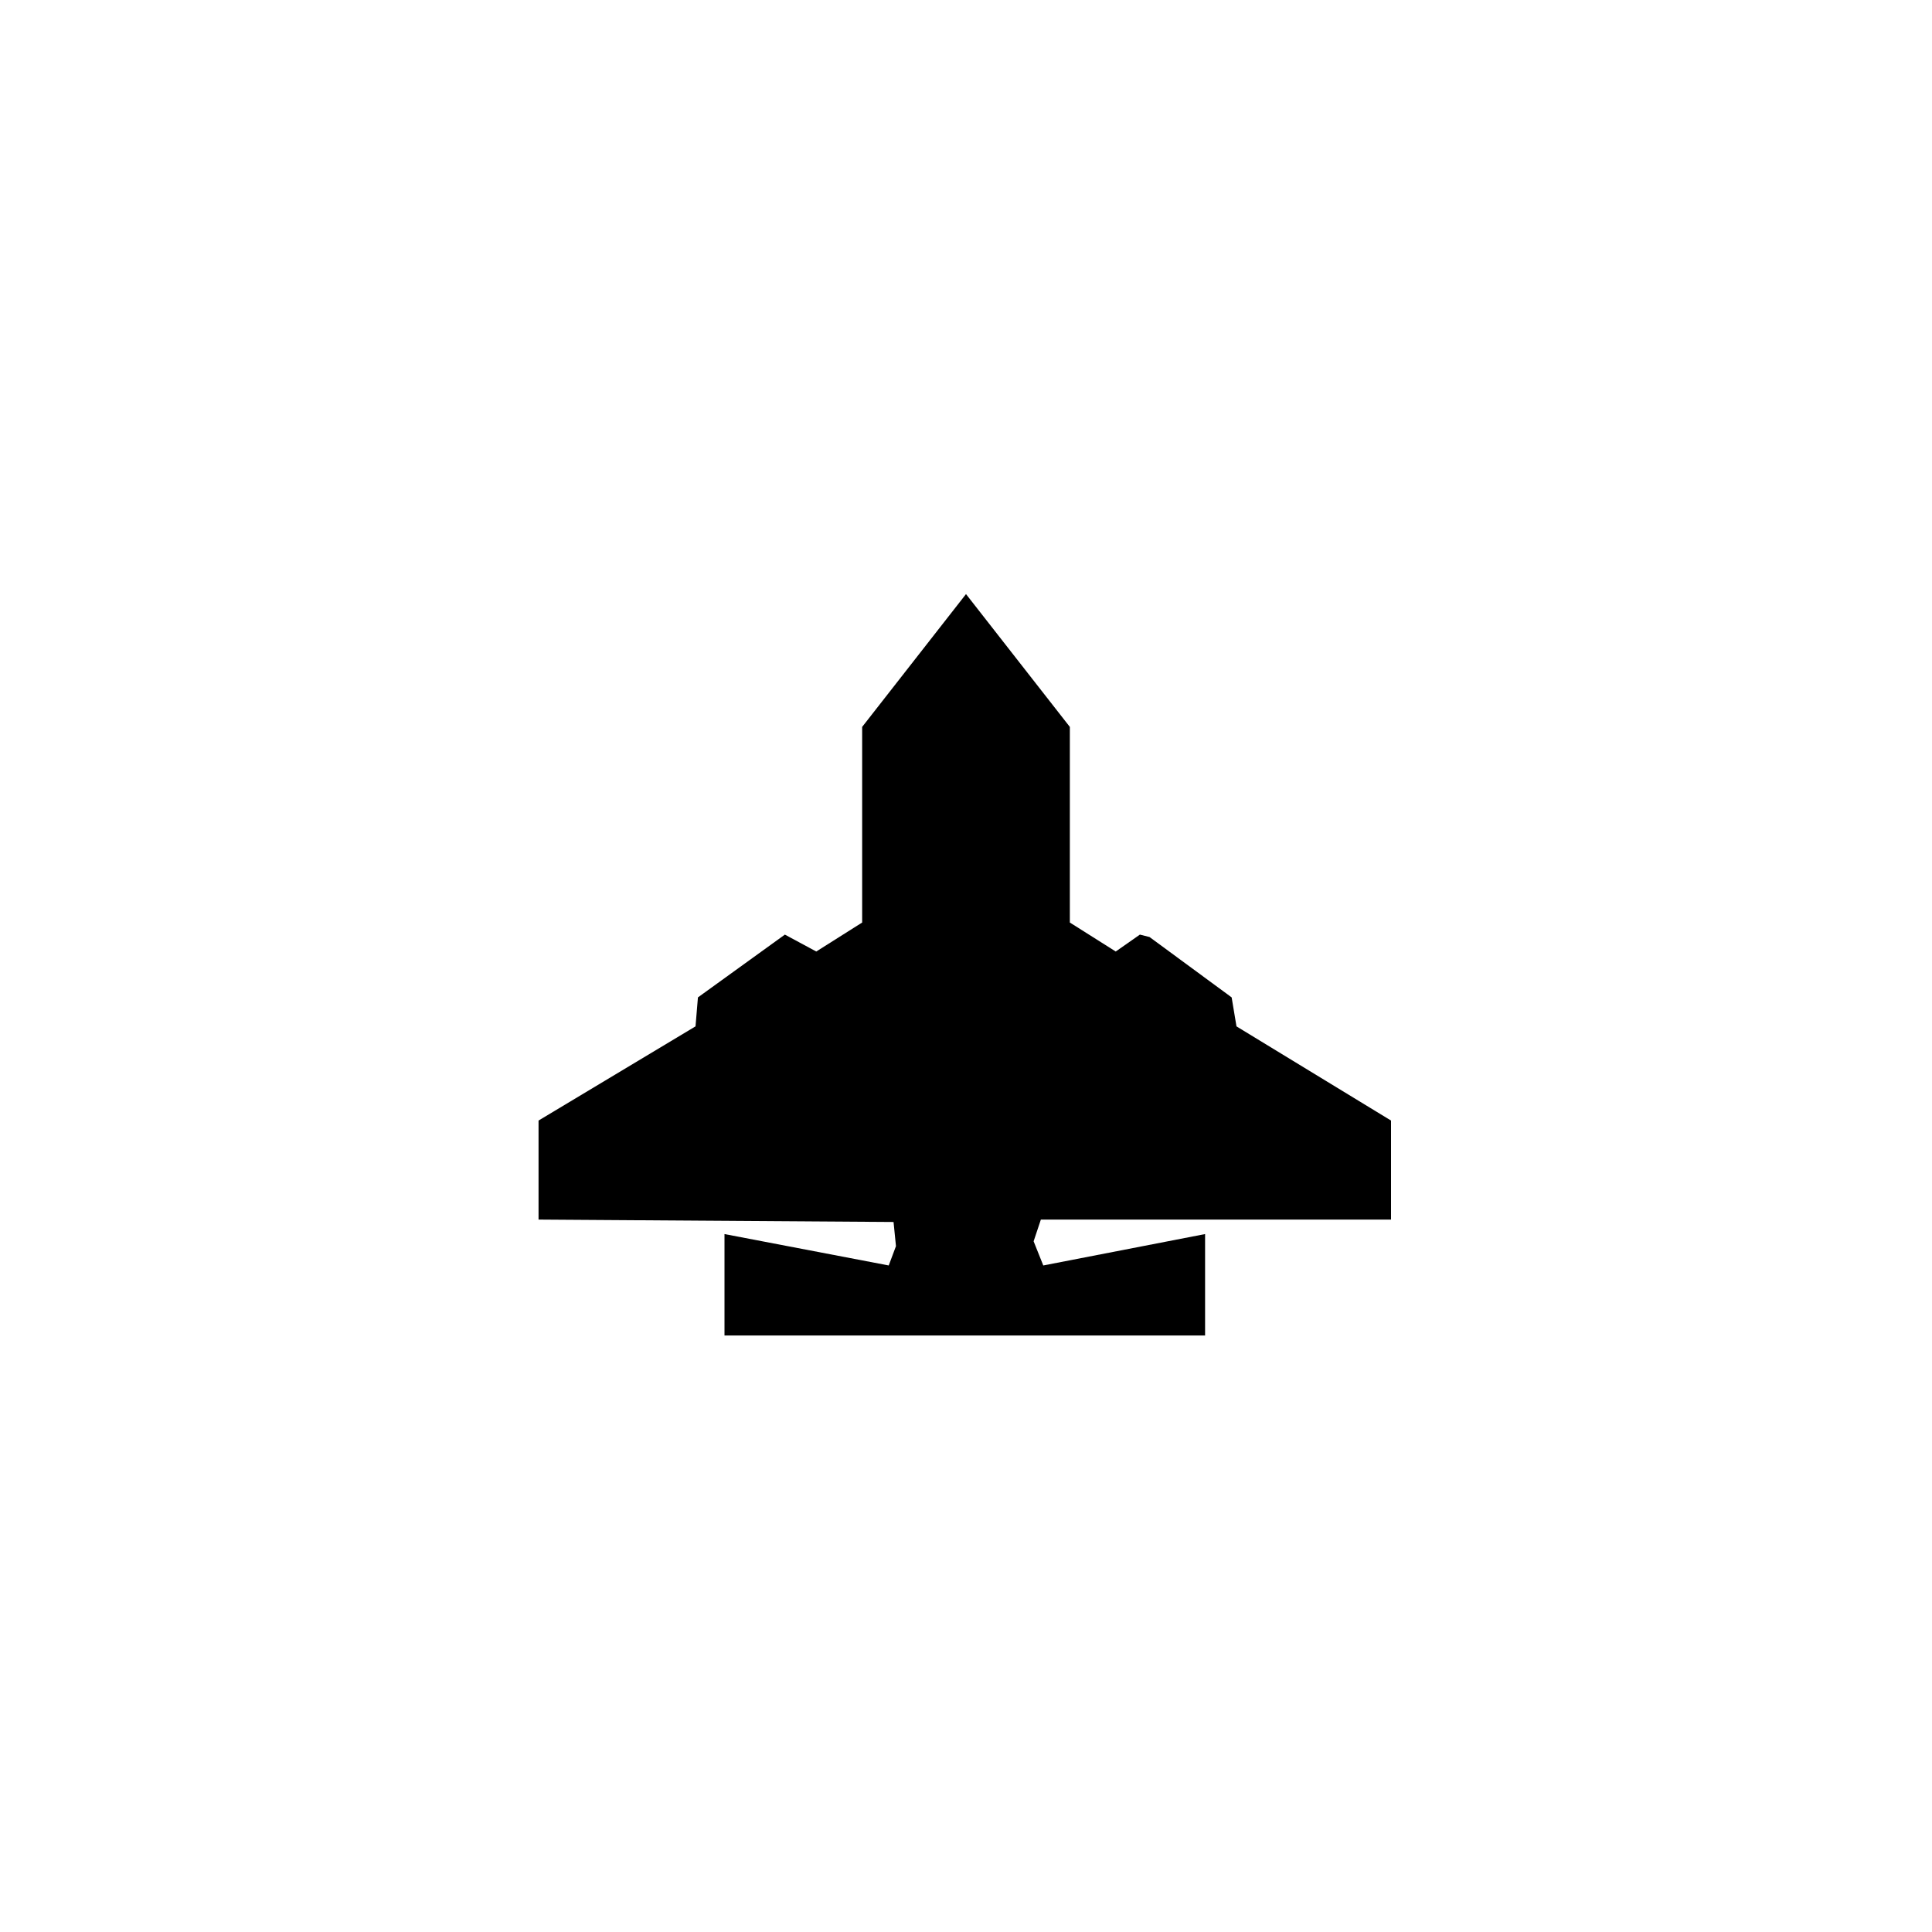
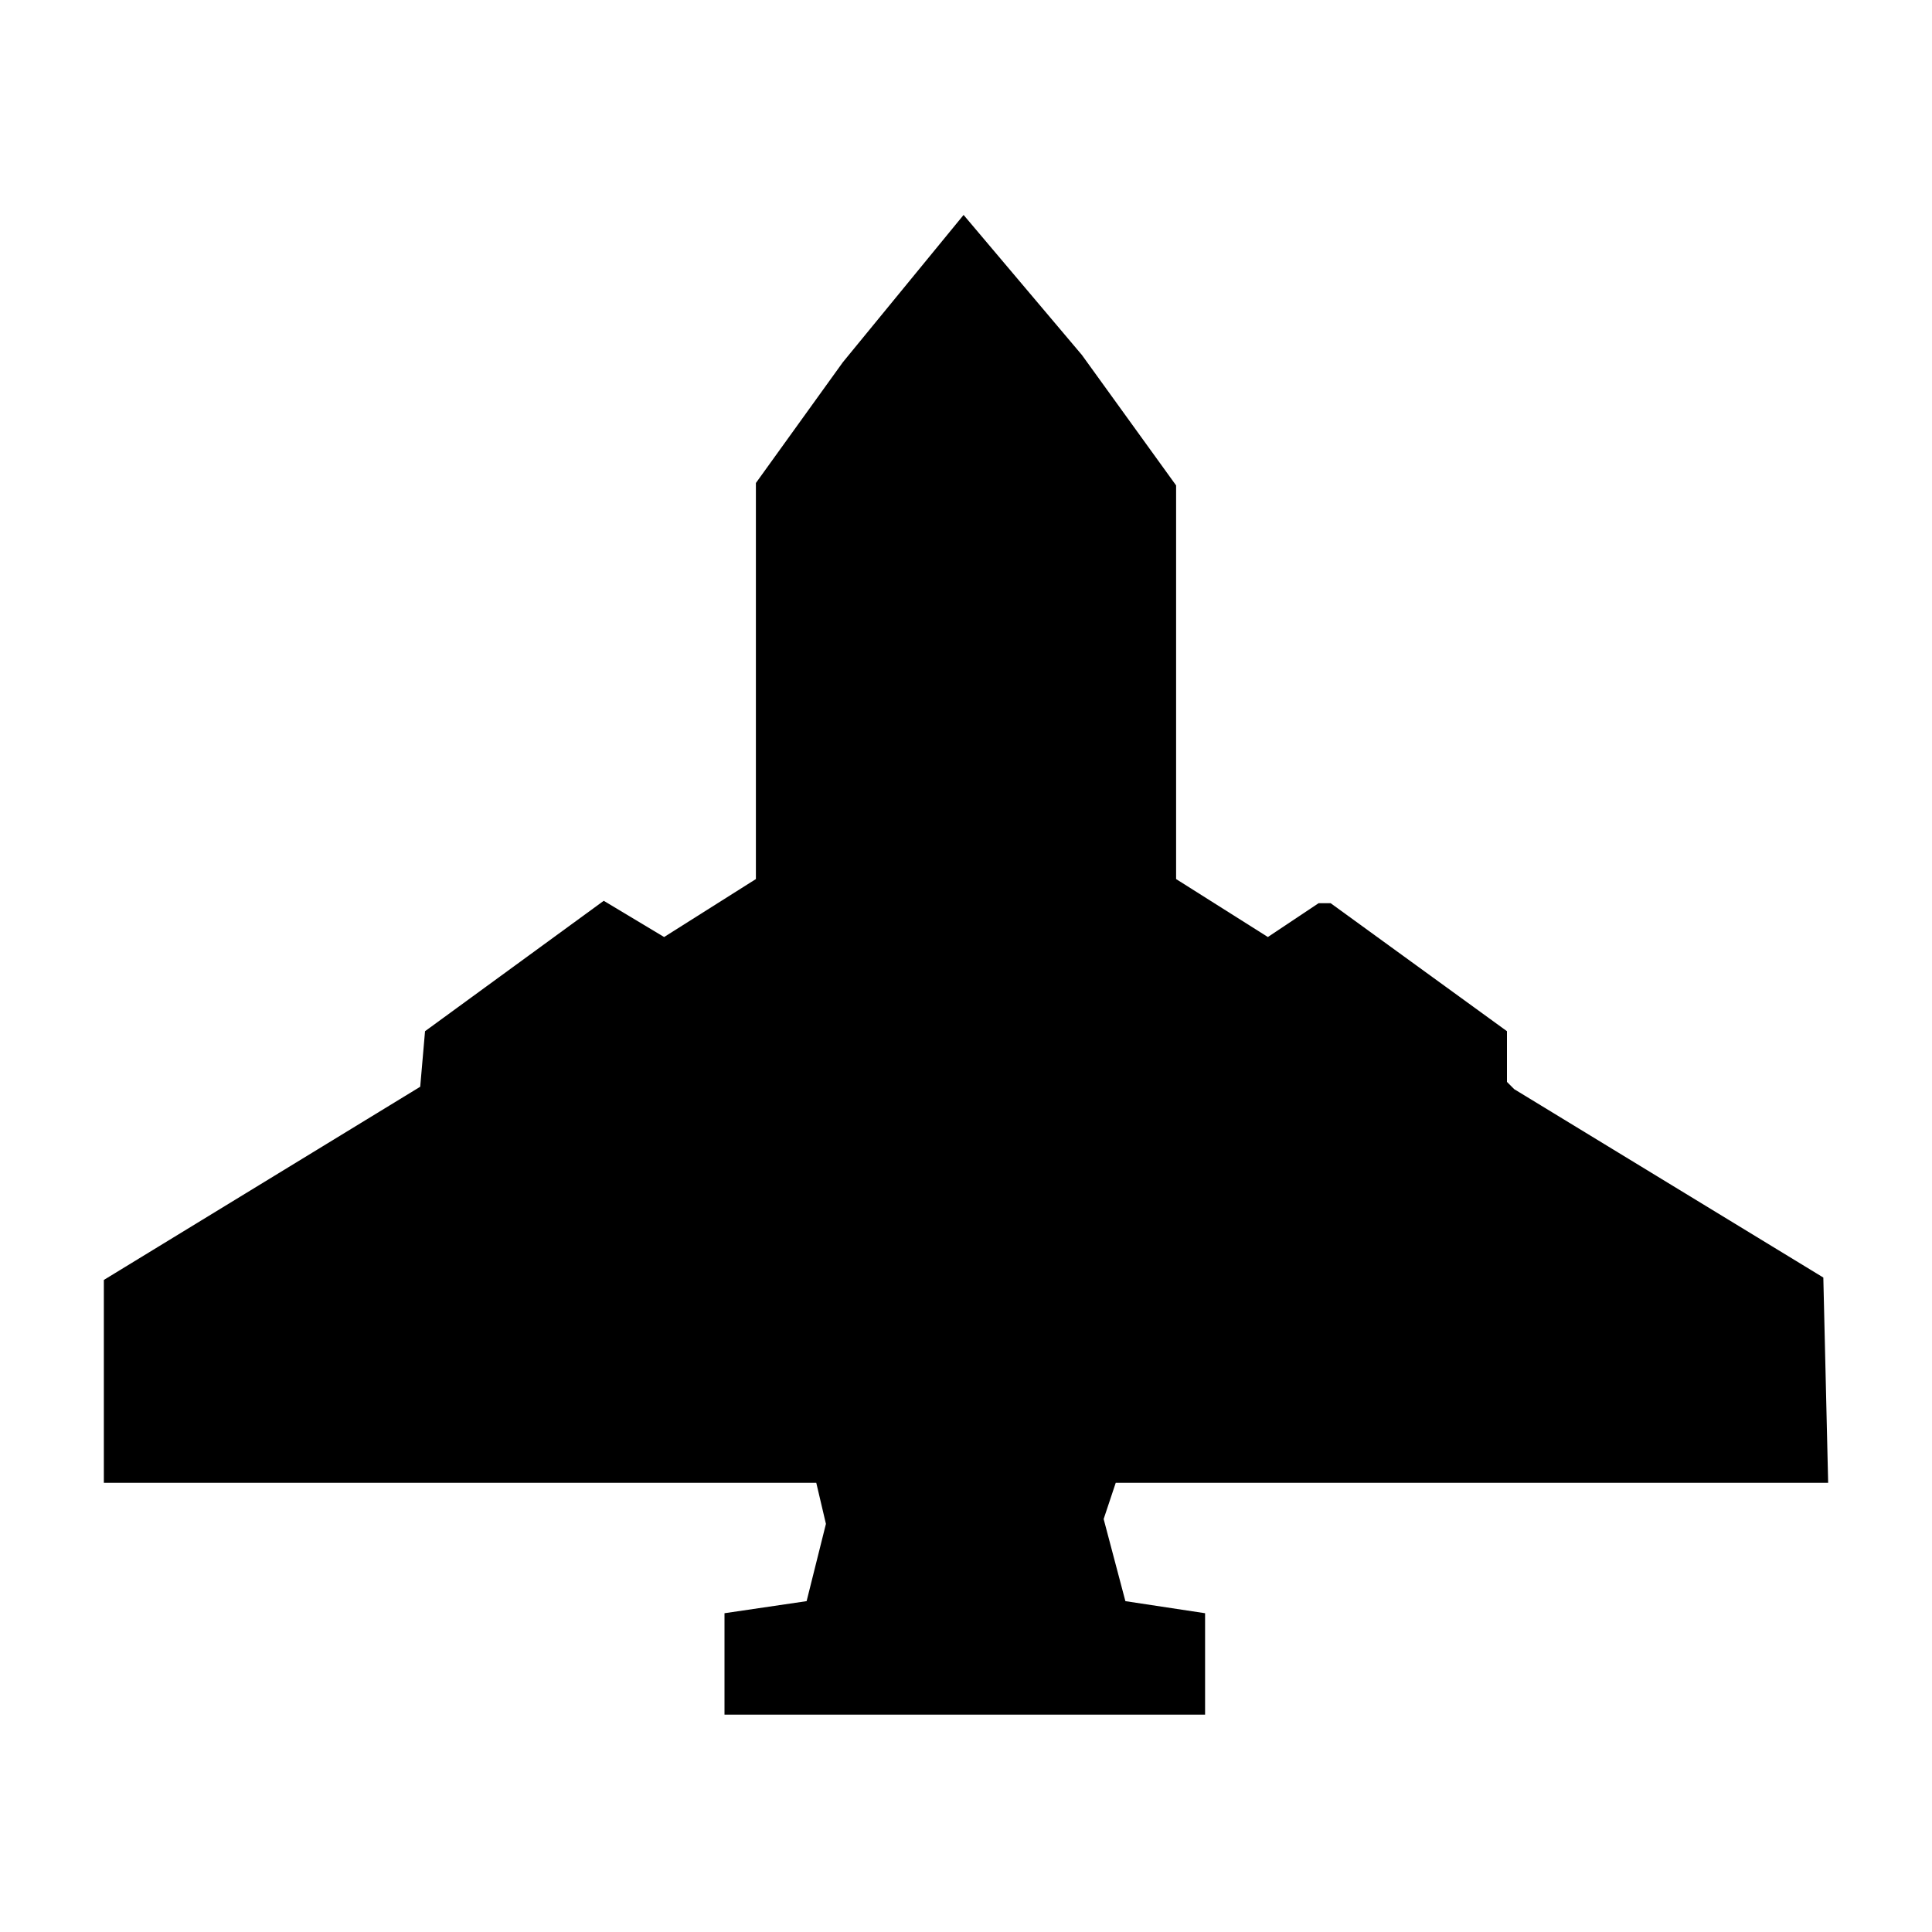
<svg xmlns="http://www.w3.org/2000/svg" viewBox="0 0 24 24">
-   <path d="M 12.00 7.38  L13.29 9.03  L13.29 11.46  L13.86 11.82  L14.16 11.61  L14.28 11.64  L15.30 12.39  L15.36 12.75  L17.28 13.92  L17.28 15.15  L12.93 15.15  L12.84 15.42  L12.96 15.72  L14.97 15.33  L14.97 16.59  L9.00 16.59  L9.00 15.33  L11.04 15.72  L11.13 15.48  L11.10 15.18  L6.69 15.15  L6.69 13.92  L8.64 12.75  L8.67 12.39  L9.75 11.61  L10.14 11.82  L10.71 11.46  L10.71 9.03 Z" />
+   <path d="M 11.97 2.67  L13.44 4.41  L14.61 6.03  L14.61 10.92  L15.75 11.64  L16.38 11.22  L16.53 11.22  L18.72 12.81  L18.72 13.44  L18.81 13.53  L22.65 15.87  L22.71 18.42  L13.86 18.42  L13.71 18.87  L13.98 19.89  L14.97 20.04  L14.97 21.30  L9.00 21.30  L9.00 20.04  L10.02 19.89  L10.26 18.93  L10.14 18.42  L1.29 18.42  L1.29 15.90  L5.22 13.50  L5.28 12.81  L7.50 11.19  L8.25 11.64  L9.39 10.92  L9.39 6.00  L10.47 4.50 Z" />
</svg>
